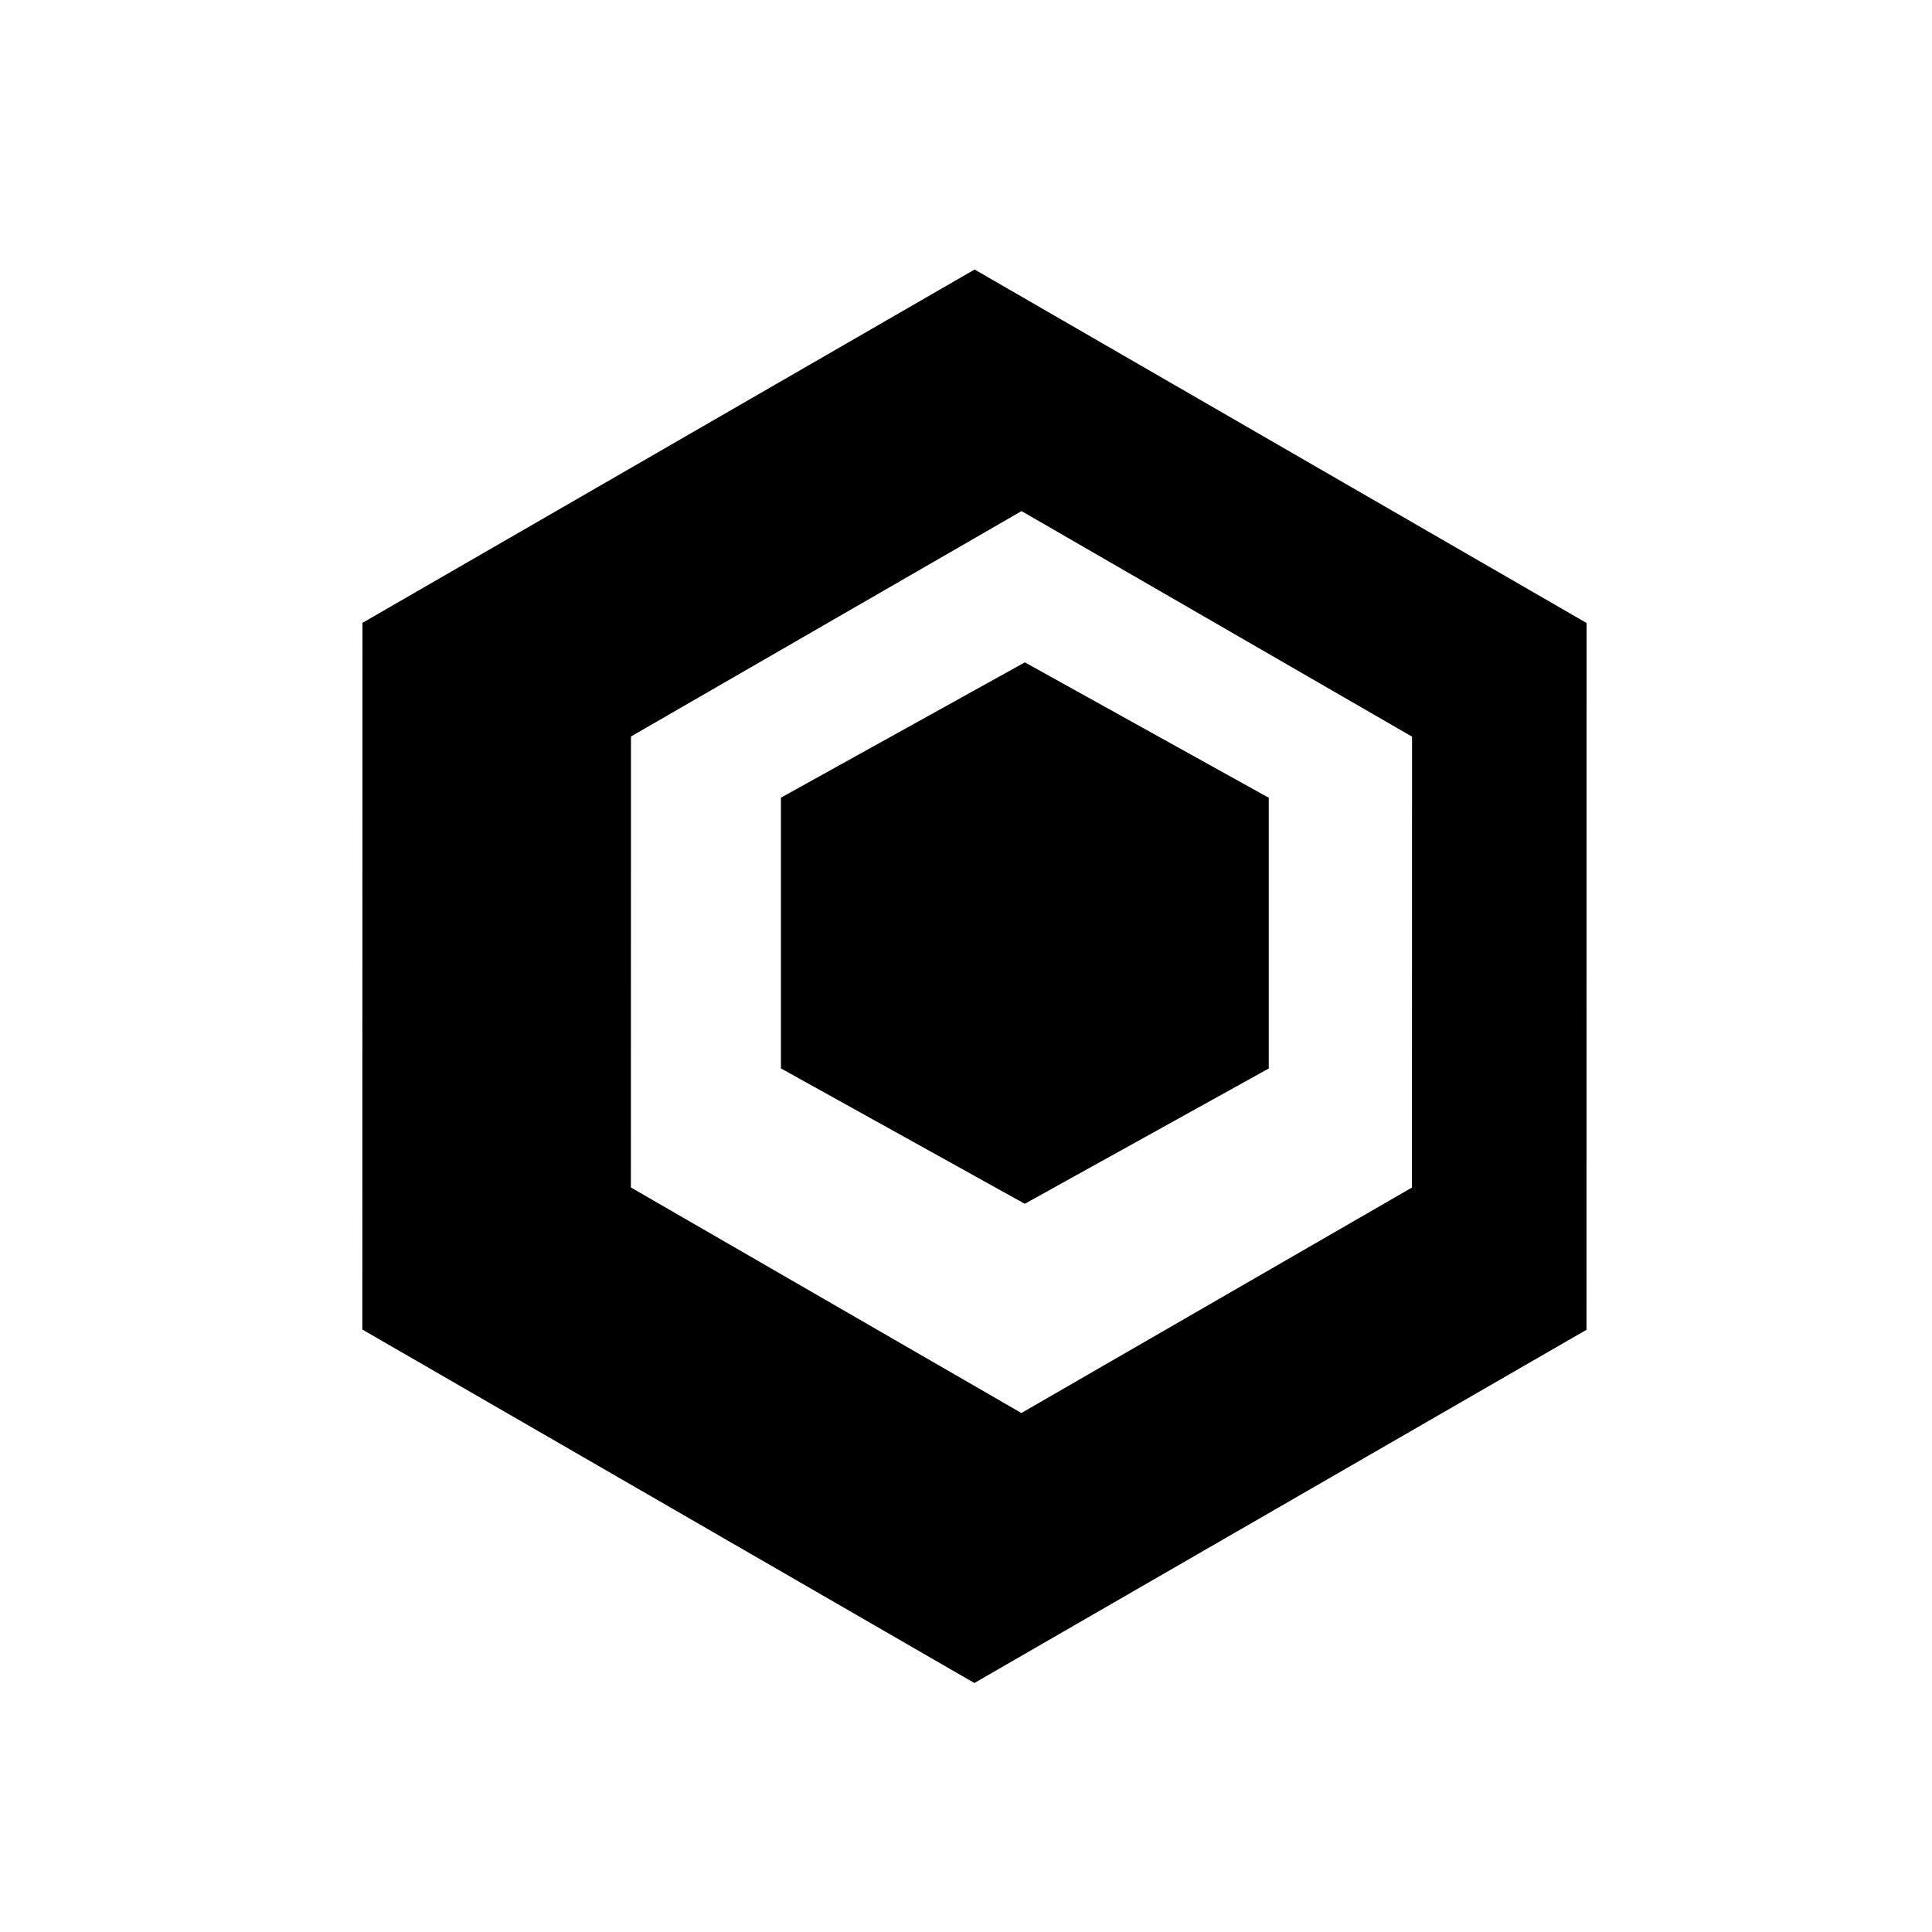
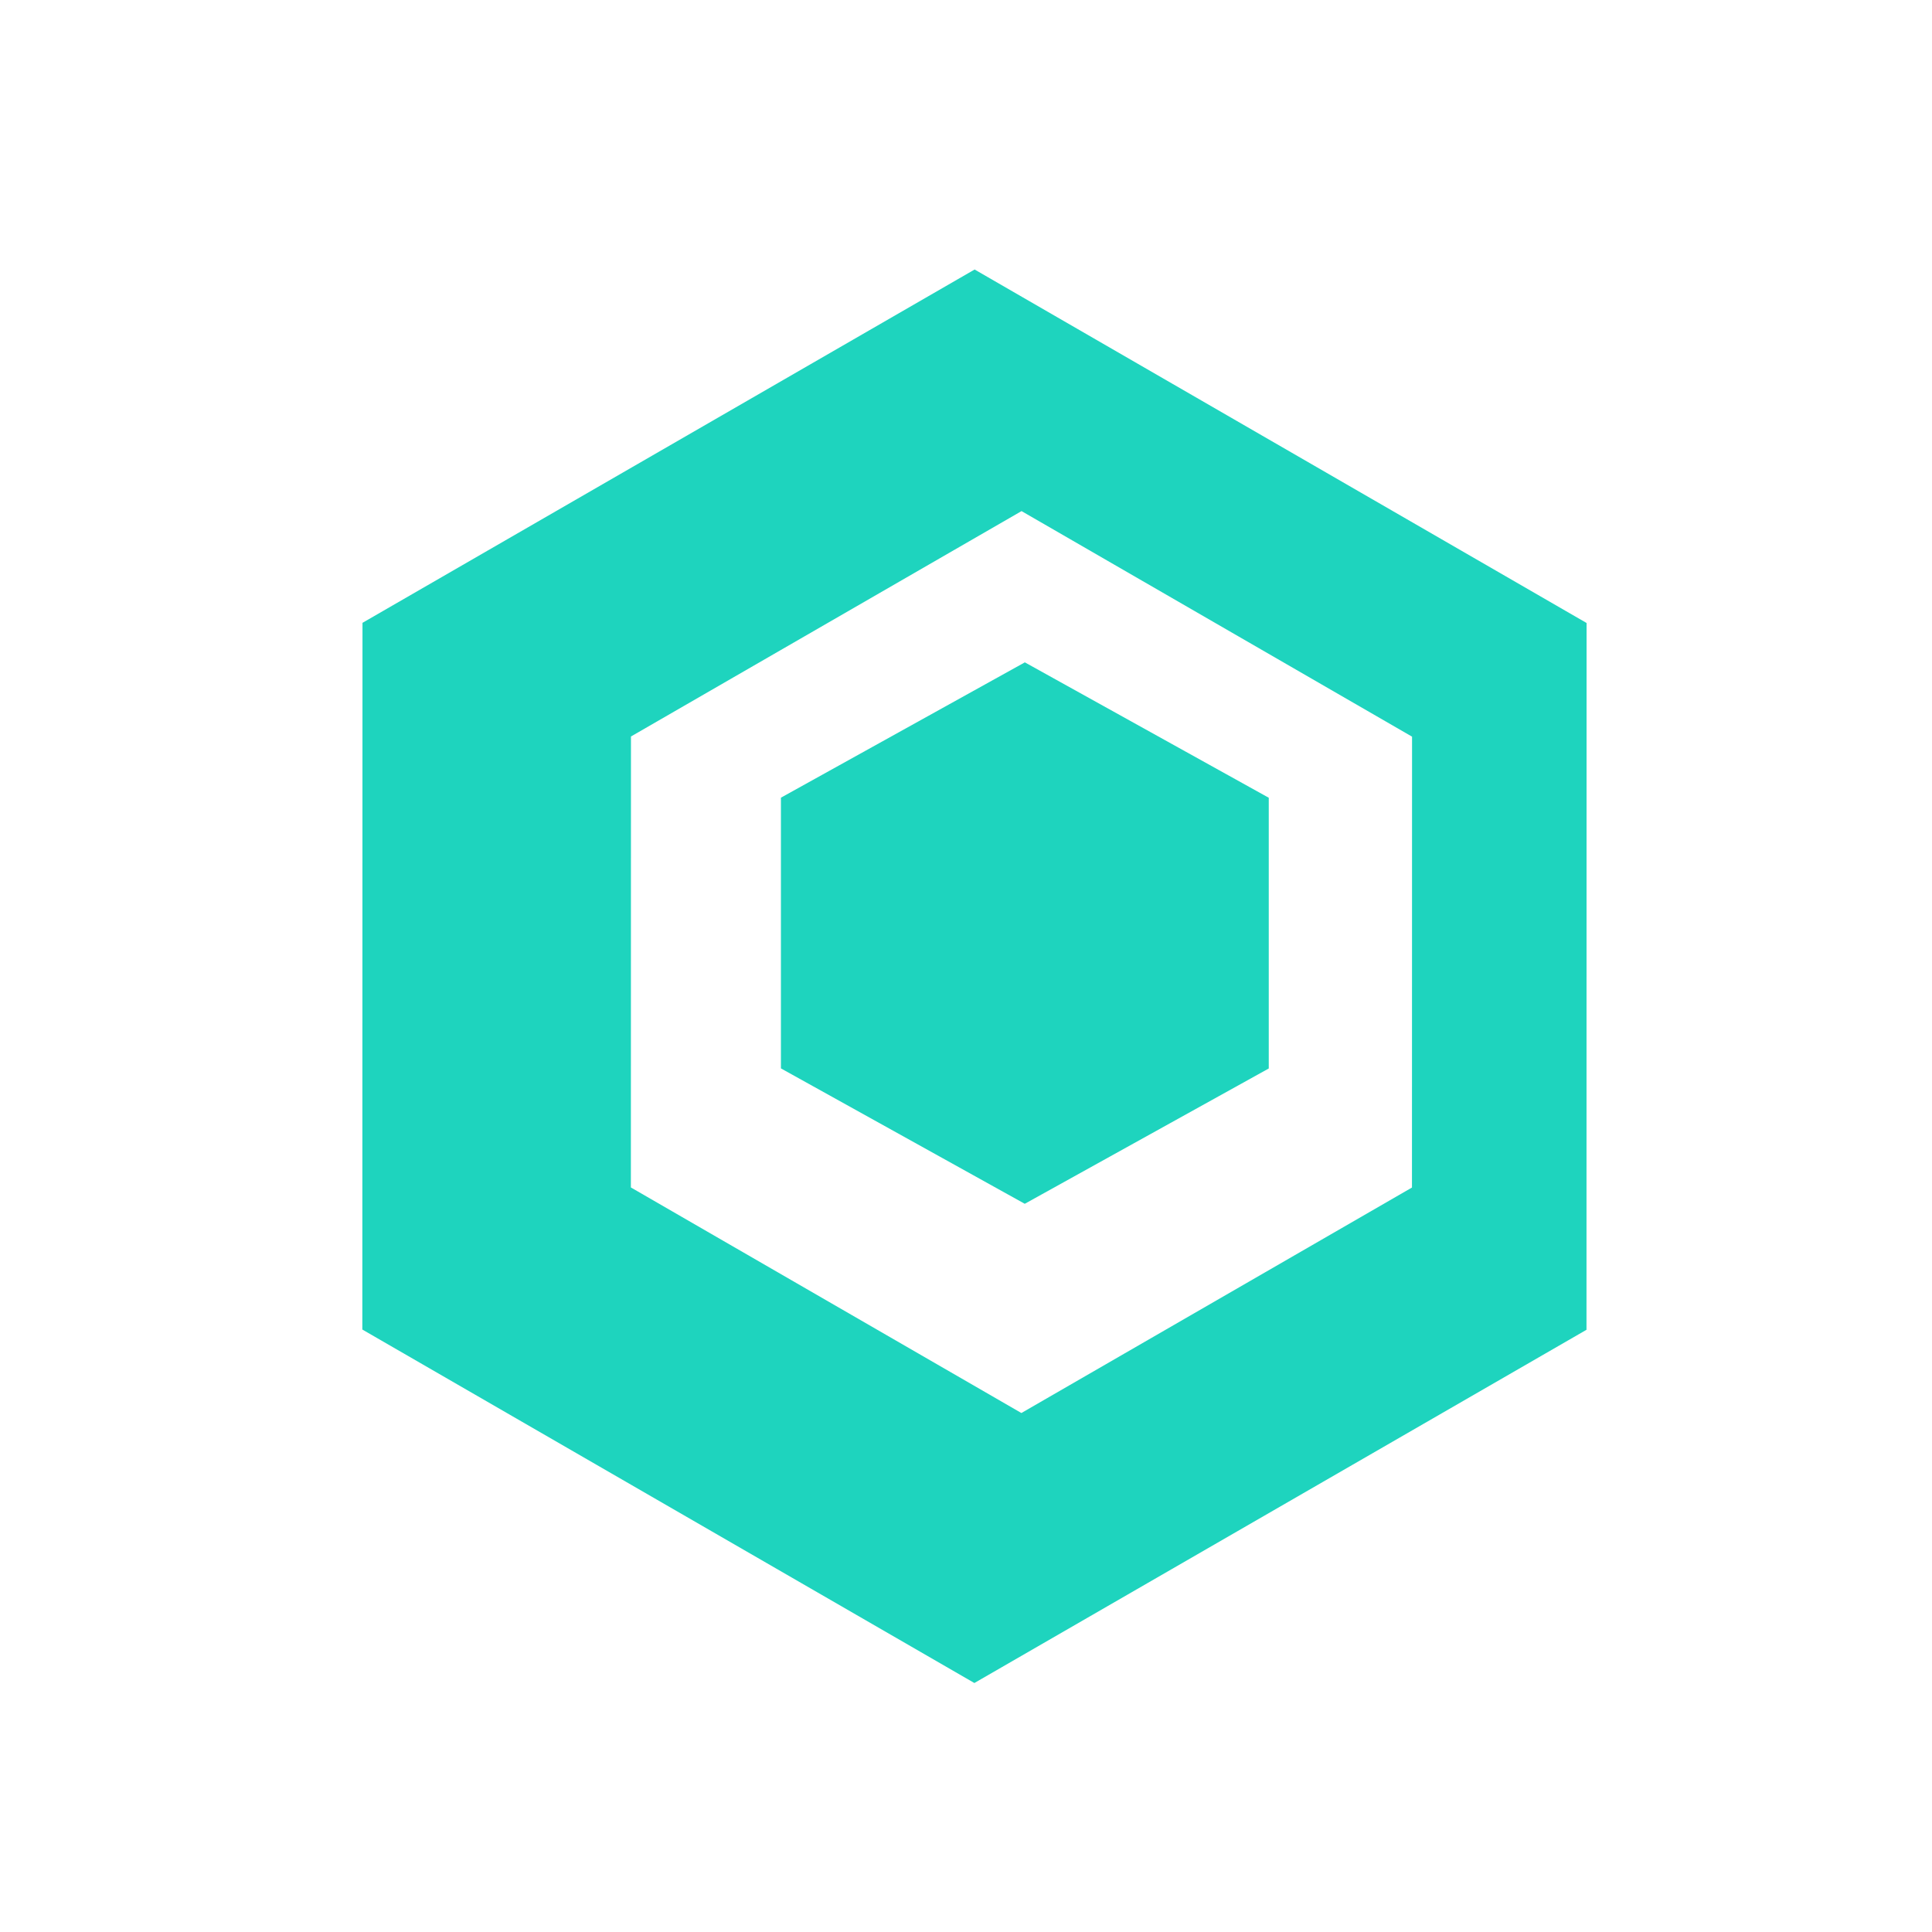
- <svg xmlns="http://www.w3.org/2000/svg" width="24" height="24" viewBox="0 0 24 24" fill="none">
-   <path d="M12.107 3.348L4.503 7.737L4.501 16.516L12.104 20.907L19.708 16.519L19.709 7.739L12.107 3.348ZM12.69 6.349L17.541 9.151L17.54 14.752L12.688 17.553L7.837 14.751L7.838 9.149L12.69 6.349Z" fill="currentColor" />
-   <path d="M15.761 13.273L12.73 14.954L9.701 13.272L9.701 9.909L12.731 8.228L15.761 9.91L15.761 13.273Z" fill="currentColor" />
+ <svg xmlns="http://www.w3.org/2000/svg" width="32" height="32" viewBox="0 0 24 24" fill="none">
+   <path d="M12.107 3.348L4.503 7.737L4.501 16.516L12.104 20.907L19.708 16.519L19.709 7.739L12.107 3.348ZM12.69 6.349L17.541 9.151L17.54 14.752L12.688 17.553L7.837 14.751L7.838 9.149L12.69 6.349Z" fill="#1ED4BE" />
+   <path d="M15.761 13.273L12.73 14.954L9.701 13.272L9.701 9.909L12.731 8.228L15.761 9.91L15.761 13.273Z" fill="#1ED4BE" />
</svg>
